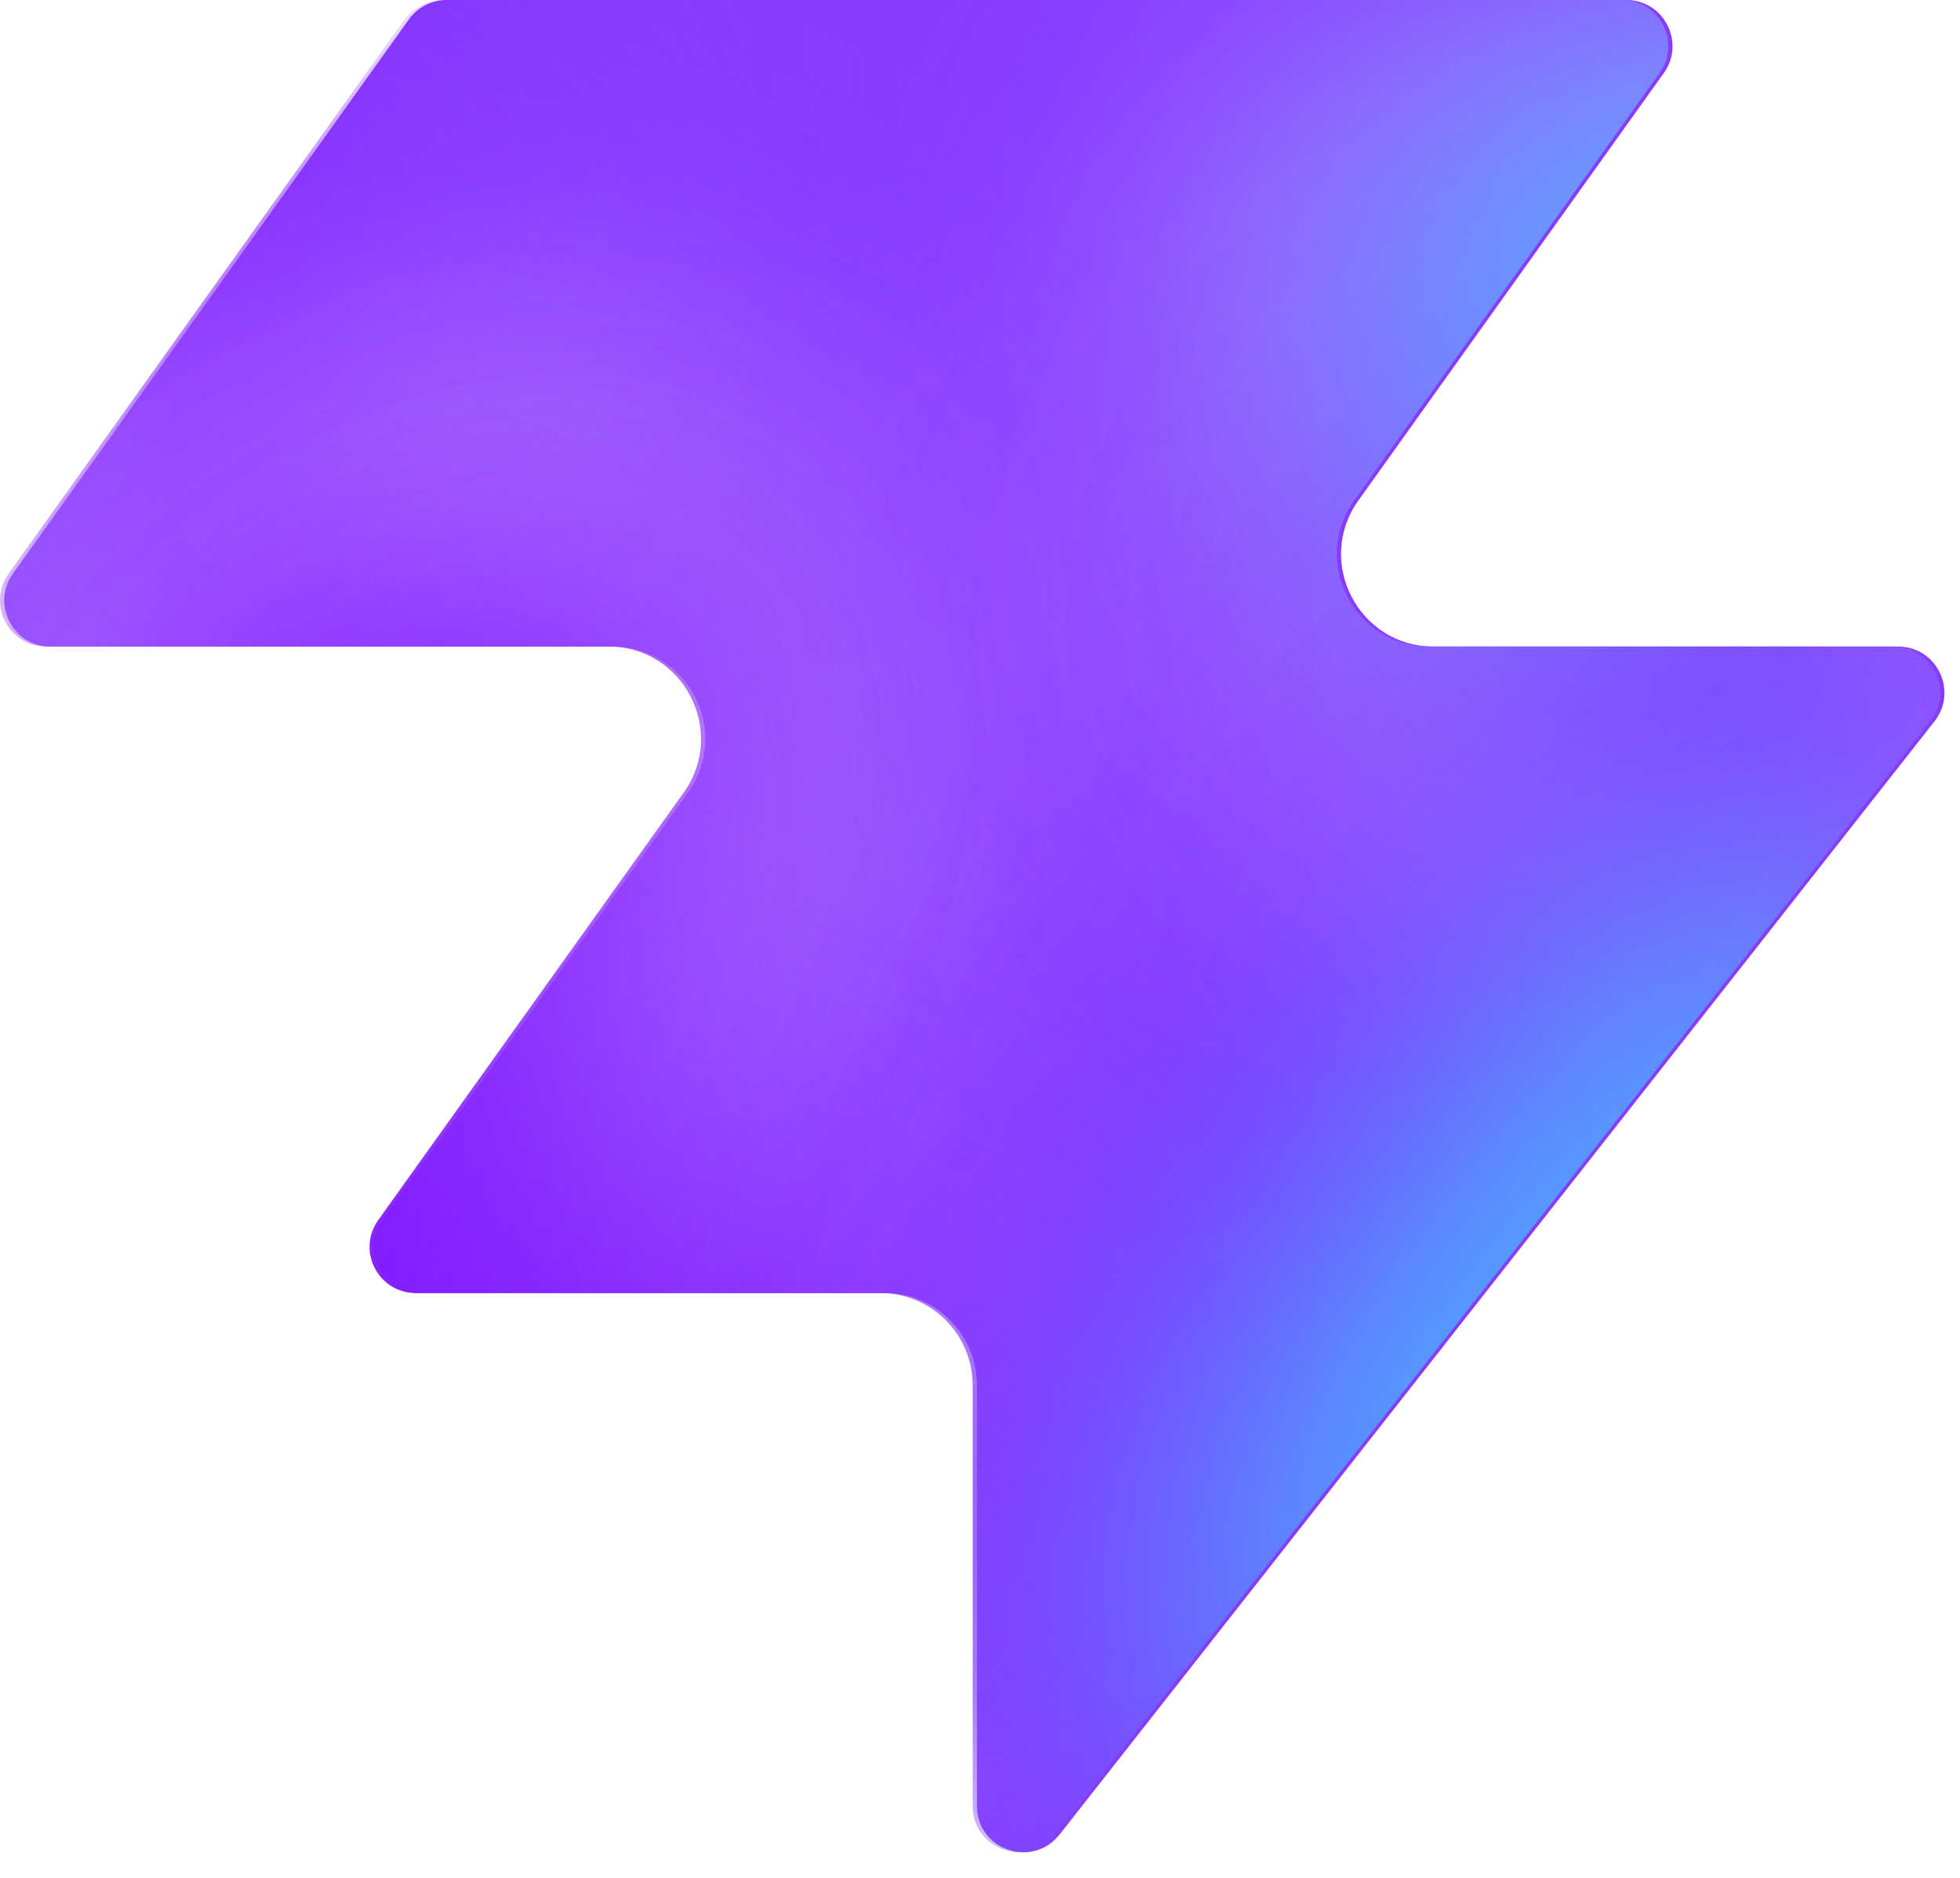
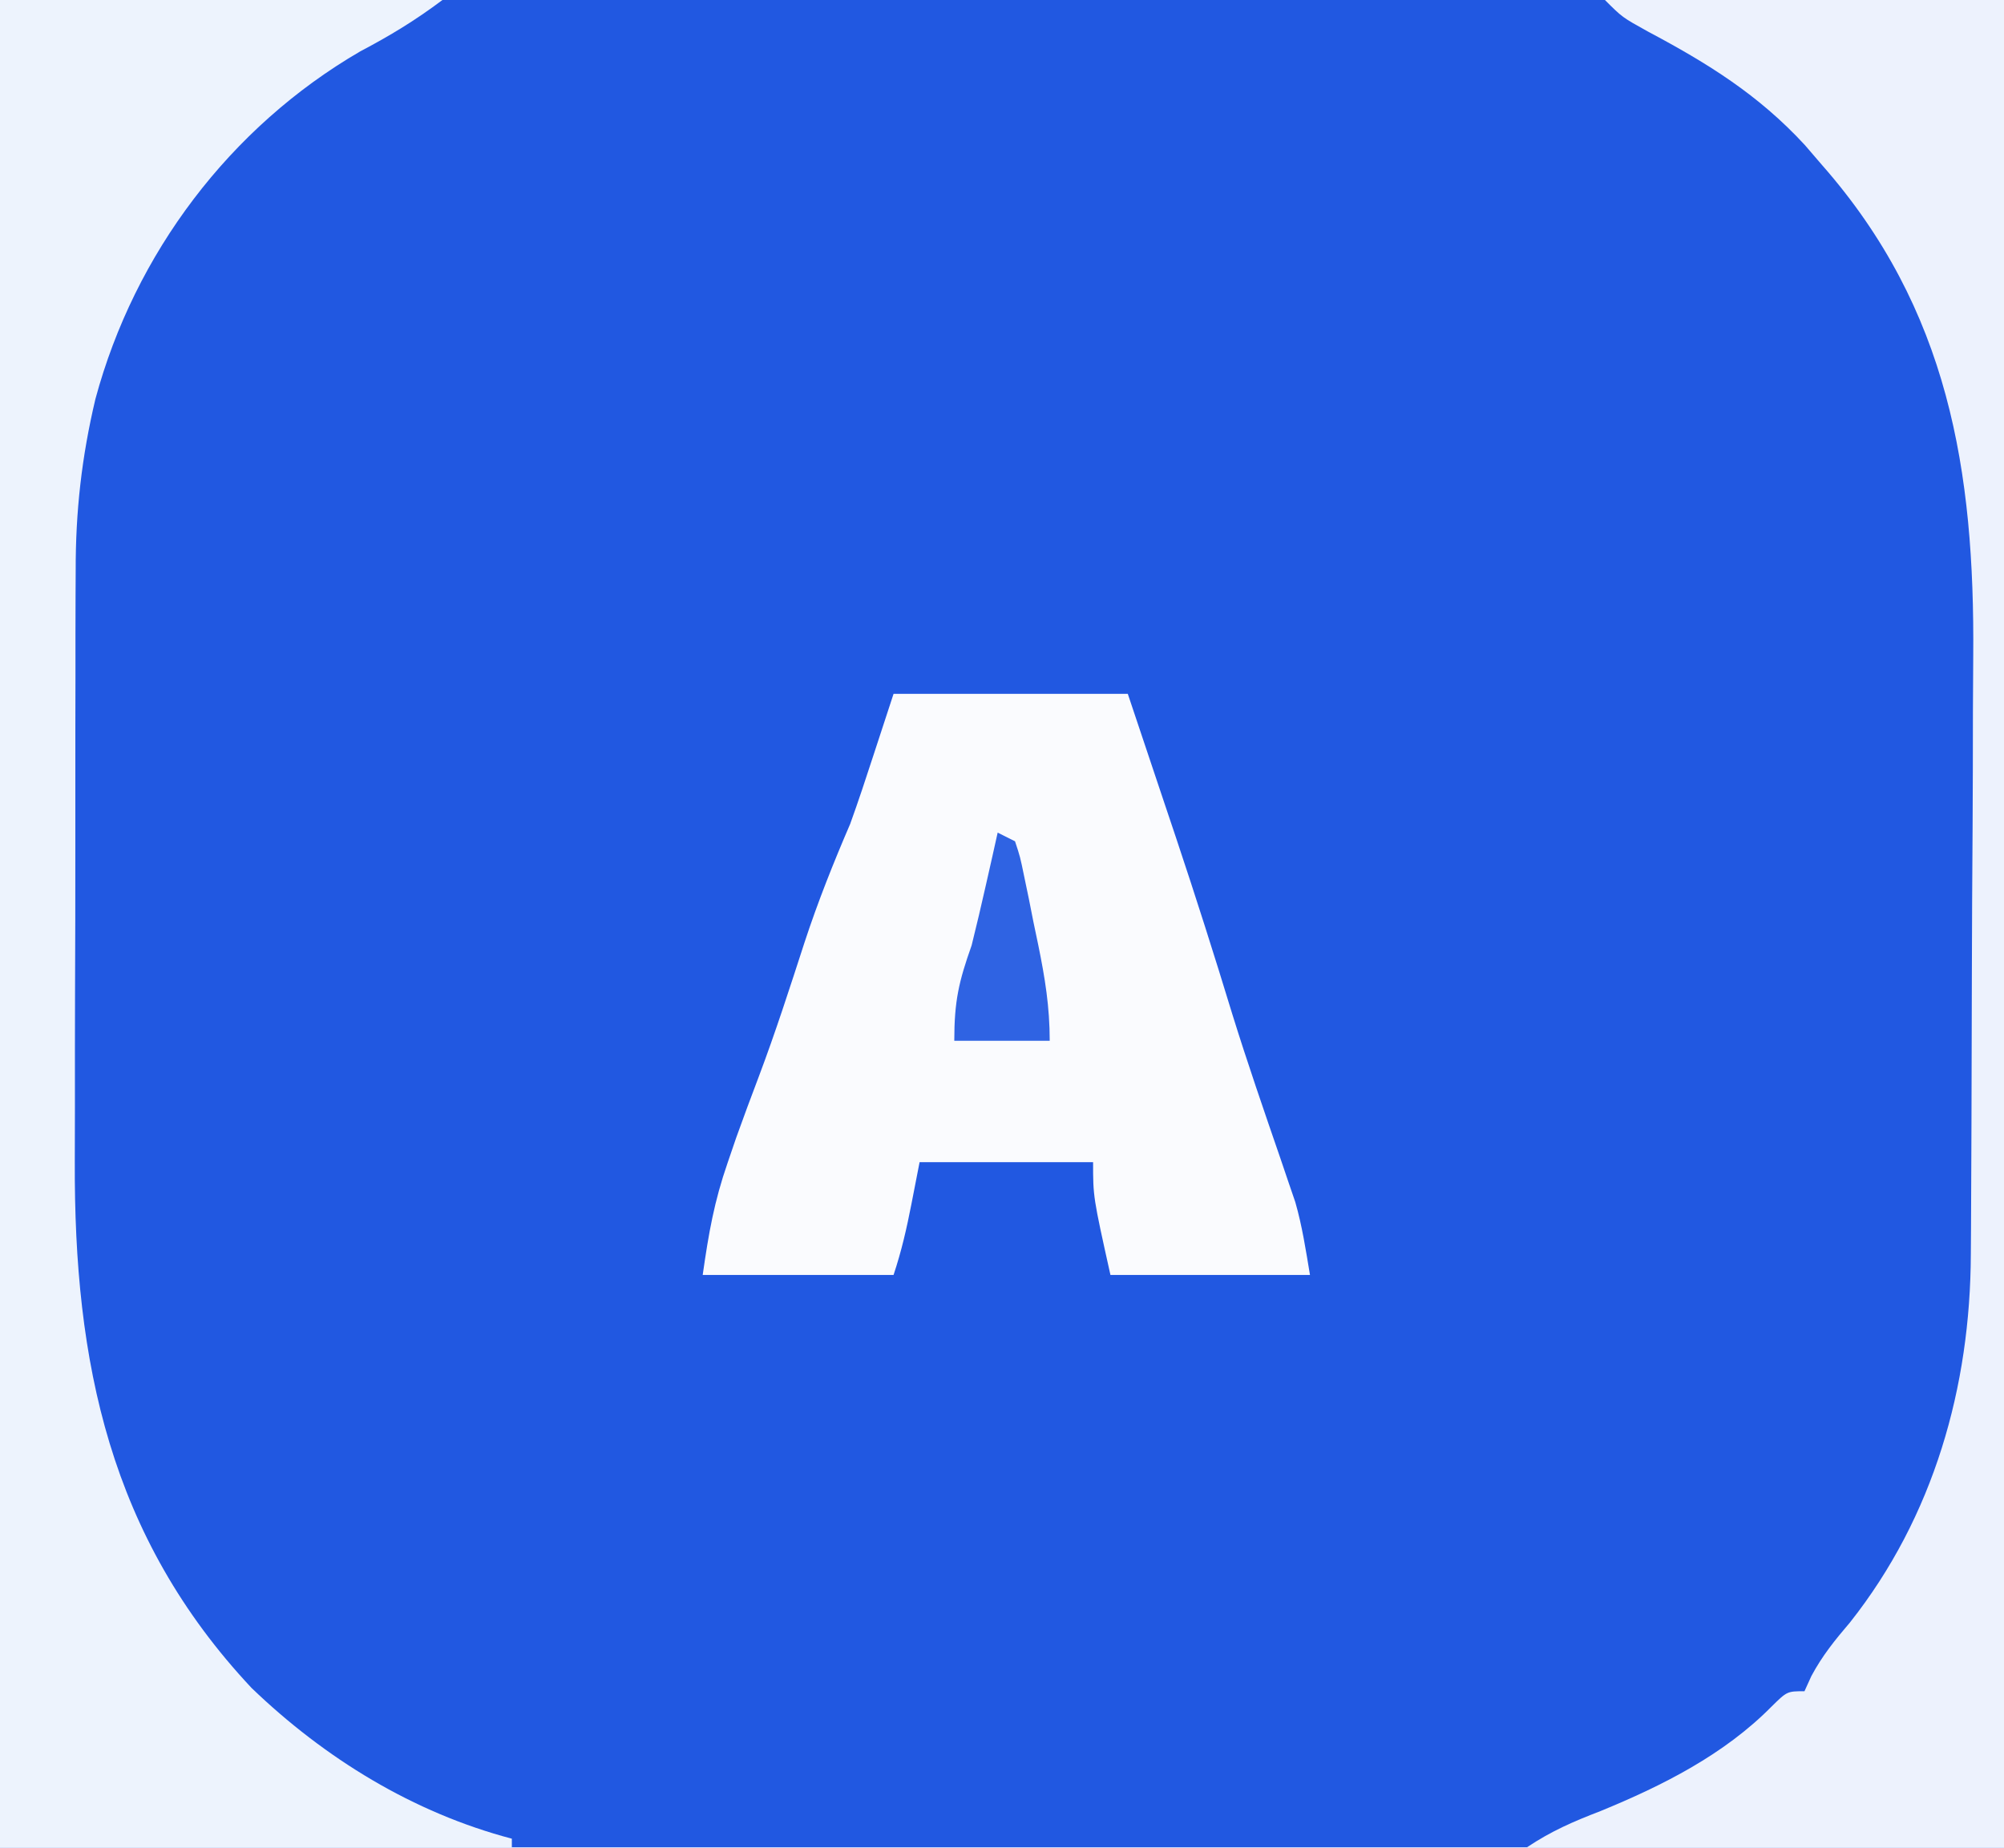
- <svg xmlns="http://www.w3.org/2000/svg" width="48" height="46" fill="none" viewBox="0 0 48 46">
-   <path fill="#863bff" d="M25.946 44.938c-.664.845-2.021.375-2.021-.698V33.937a2.26 2.26 0 0 0-2.262-2.262H10.287c-.92 0-1.456-1.04-.92-1.788l7.48-10.471c1.07-1.497 0-3.578-1.842-3.578H1.237c-.92 0-1.456-1.04-.92-1.788L10.013.474c.214-.297.556-.474.92-.474h28.894c.92 0 1.456 1.04.92 1.788l-7.48 10.471c-1.07 1.498 0 3.579 1.842 3.579h11.377c.943 0 1.473 1.088.89 1.83L25.947 44.94z" style="fill:#863bff;fill:color(display-p3 .525 .23 1);fill-opacity:1" />
-   <mask id="a" width="48" height="46" x="0" y="0" maskUnits="userSpaceOnUse" style="mask-type:alpha">
-     <path fill="#000" d="M25.842 44.938c-.664.844-2.021.375-2.021-.698V33.937a2.26 2.26 0 0 0-2.262-2.262H10.183c-.92 0-1.456-1.04-.92-1.788l7.48-10.471c1.07-1.498 0-3.579-1.842-3.579H1.133c-.92 0-1.456-1.04-.92-1.787L9.91.473c.214-.297.556-.474.92-.474h28.894c.92 0 1.456 1.04.92 1.788l-7.48 10.471c-1.07 1.498 0 3.578 1.842 3.578h11.377c.943 0 1.473 1.088.89 1.832L25.843 44.94z" style="fill:#000;fill-opacity:1" />
-   </mask>
-   <g mask="url(#a)">
-     <g filter="url(#b)">
-       <ellipse cx="5.508" cy="14.704" fill="#ede6ff" rx="5.508" ry="14.704" style="fill:#ede6ff;fill:color(display-p3 .927 .903 1);fill-opacity:1" transform="matrix(.00324 1 1 -.00324 -4.47 31.516)" />
-     </g>
-     <g filter="url(#c)">
-       <ellipse cx="10.399" cy="29.851" fill="#ede6ff" rx="10.399" ry="29.851" style="fill:#ede6ff;fill:color(display-p3 .927 .903 1);fill-opacity:1" transform="matrix(.00324 1 1 -.00324 -39.328 7.883)" />
-     </g>
-     <g filter="url(#d)">
-       <ellipse cx="5.508" cy="30.487" fill="#7e14ff" rx="5.508" ry="30.487" style="fill:#7e14ff;fill:color(display-p3 .492 .077 1);fill-opacity:1" transform="rotate(89.814 -25.913 -14.639)scale(1 -1)" />
-     </g>
-     <g filter="url(#e)">
-       <ellipse cx="5.508" cy="30.599" fill="#7e14ff" rx="5.508" ry="30.599" style="fill:#7e14ff;fill:color(display-p3 .492 .077 1);fill-opacity:1" transform="rotate(89.814 -32.644 -3.334)scale(1 -1)" />
-     </g>
-     <g filter="url(#f)">
-       <ellipse cx="5.508" cy="30.599" fill="#7e14ff" rx="5.508" ry="30.599" style="fill:#7e14ff;fill:color(display-p3 .492 .077 1);fill-opacity:1" transform="matrix(.00324 1 1 -.00324 -34.34 30.47)" />
-     </g>
-     <g filter="url(#g)">
-       <ellipse cx="14.072" cy="22.078" fill="#ede6ff" rx="14.072" ry="22.078" style="fill:#ede6ff;fill:color(display-p3 .927 .903 1);fill-opacity:1" transform="rotate(93.35 24.506 48.493)scale(-1 1)" />
-     </g>
-     <g filter="url(#h)">
-       <ellipse cx="3.47" cy="21.501" fill="#7e14ff" rx="3.47" ry="21.501" style="fill:#7e14ff;fill:color(display-p3 .492 .077 1);fill-opacity:1" transform="rotate(89.009 28.708 47.59)scale(-1 1)" />
-     </g>
-     <g filter="url(#i)">
-       <ellipse cx="3.47" cy="21.501" fill="#7e14ff" rx="3.47" ry="21.501" style="fill:#7e14ff;fill:color(display-p3 .492 .077 1);fill-opacity:1" transform="rotate(89.009 28.708 47.59)scale(-1 1)" />
-     </g>
-     <g filter="url(#j)">
-       <ellipse cx=".387" cy="8.972" fill="#7e14ff" rx="4.407" ry="29.108" style="fill:#7e14ff;fill:color(display-p3 .492 .077 1);fill-opacity:1" transform="rotate(39.51 .387 8.972)" />
-     </g>
-     <g filter="url(#k)">
-       <ellipse cx="47.523" cy="-6.092" fill="#7e14ff" rx="4.407" ry="29.108" style="fill:#7e14ff;fill:color(display-p3 .492 .077 1);fill-opacity:1" transform="rotate(37.892 47.523 -6.092)" />
-     </g>
-     <g filter="url(#l)">
-       <ellipse cx="41.412" cy="6.333" fill="#47bfff" rx="5.971" ry="9.665" style="fill:#47bfff;fill:color(display-p3 .28 .748 1);fill-opacity:1" transform="rotate(37.892 41.412 6.333)" />
-     </g>
-     <g filter="url(#m)">
-       <ellipse cx="-1.879" cy="38.332" fill="#7e14ff" rx="4.407" ry="29.108" style="fill:#7e14ff;fill:color(display-p3 .492 .077 1);fill-opacity:1" transform="rotate(37.892 -1.88 38.332)" />
-     </g>
-     <g filter="url(#n)">
-       <ellipse cx="-1.879" cy="38.332" fill="#7e14ff" rx="4.407" ry="29.108" style="fill:#7e14ff;fill:color(display-p3 .492 .077 1);fill-opacity:1" transform="rotate(37.892 -1.88 38.332)" />
-     </g>
-     <g filter="url(#o)">
-       <ellipse cx="35.651" cy="29.907" fill="#7e14ff" rx="4.407" ry="29.108" style="fill:#7e14ff;fill:color(display-p3 .492 .077 1);fill-opacity:1" transform="rotate(37.892 35.651 29.907)" />
-     </g>
-     <g filter="url(#p)">
-       <ellipse cx="38.418" cy="32.4" fill="#47bfff" rx="5.971" ry="15.297" style="fill:#47bfff;fill:color(display-p3 .28 .748 1);fill-opacity:1" transform="rotate(37.892 38.418 32.4)" />
-     </g>
-   </g>
-   <defs>
-     <filter id="b" width="60.045" height="41.654" x="-19.77" y="16.149" color-interpolation-filters="sRGB" filterUnits="userSpaceOnUse">
-       <feFlood flood-opacity="0" result="BackgroundImageFix" />
-       <feBlend in="SourceGraphic" in2="BackgroundImageFix" result="shape" />
-       <feGaussianBlur result="effect1_foregroundBlur_2002_17158" stdDeviation="7.659" />
-     </filter>
-     <filter id="c" width="90.34" height="51.437" x="-54.613" y="-7.533" color-interpolation-filters="sRGB" filterUnits="userSpaceOnUse">
-       <feFlood flood-opacity="0" result="BackgroundImageFix" />
-       <feBlend in="SourceGraphic" in2="BackgroundImageFix" result="shape" />
-       <feGaussianBlur result="effect1_foregroundBlur_2002_17158" stdDeviation="7.659" />
-     </filter>
-     <filter id="d" width="79.355" height="29.4" x="-49.64" y="2.03" color-interpolation-filters="sRGB" filterUnits="userSpaceOnUse">
-       <feFlood flood-opacity="0" result="BackgroundImageFix" />
-       <feBlend in="SourceGraphic" in2="BackgroundImageFix" result="shape" />
-       <feGaussianBlur result="effect1_foregroundBlur_2002_17158" stdDeviation="4.596" />
-     </filter>
-     <filter id="e" width="79.579" height="29.4" x="-45.045" y="20.029" color-interpolation-filters="sRGB" filterUnits="userSpaceOnUse">
-       <feFlood flood-opacity="0" result="BackgroundImageFix" />
-       <feBlend in="SourceGraphic" in2="BackgroundImageFix" result="shape" />
-       <feGaussianBlur result="effect1_foregroundBlur_2002_17158" stdDeviation="4.596" />
-     </filter>
-     <filter id="f" width="79.579" height="29.4" x="-43.513" y="21.178" color-interpolation-filters="sRGB" filterUnits="userSpaceOnUse">
-       <feFlood flood-opacity="0" result="BackgroundImageFix" />
-       <feBlend in="SourceGraphic" in2="BackgroundImageFix" result="shape" />
-       <feGaussianBlur result="effect1_foregroundBlur_2002_17158" stdDeviation="4.596" />
-     </filter>
-     <filter id="g" width="74.749" height="58.852" x="15.756" y="-17.901" color-interpolation-filters="sRGB" filterUnits="userSpaceOnUse">
-       <feFlood flood-opacity="0" result="BackgroundImageFix" />
-       <feBlend in="SourceGraphic" in2="BackgroundImageFix" result="shape" />
-       <feGaussianBlur result="effect1_foregroundBlur_2002_17158" stdDeviation="7.659" />
-     </filter>
-     <filter id="h" width="61.377" height="25.362" x="23.548" y="2.284" color-interpolation-filters="sRGB" filterUnits="userSpaceOnUse">
-       <feFlood flood-opacity="0" result="BackgroundImageFix" />
-       <feBlend in="SourceGraphic" in2="BackgroundImageFix" result="shape" />
-       <feGaussianBlur result="effect1_foregroundBlur_2002_17158" stdDeviation="4.596" />
-     </filter>
-     <filter id="i" width="61.377" height="25.362" x="23.548" y="2.284" color-interpolation-filters="sRGB" filterUnits="userSpaceOnUse">
-       <feFlood flood-opacity="0" result="BackgroundImageFix" />
-       <feBlend in="SourceGraphic" in2="BackgroundImageFix" result="shape" />
-       <feGaussianBlur result="effect1_foregroundBlur_2002_17158" stdDeviation="4.596" />
-     </filter>
-     <filter id="j" width="56.045" height="63.649" x="-27.636" y="-22.853" color-interpolation-filters="sRGB" filterUnits="userSpaceOnUse">
-       <feFlood flood-opacity="0" result="BackgroundImageFix" />
-       <feBlend in="SourceGraphic" in2="BackgroundImageFix" result="shape" />
-       <feGaussianBlur result="effect1_foregroundBlur_2002_17158" stdDeviation="4.596" />
-     </filter>
-     <filter id="k" width="54.814" height="64.646" x="20.116" y="-38.415" color-interpolation-filters="sRGB" filterUnits="userSpaceOnUse">
-       <feFlood flood-opacity="0" result="BackgroundImageFix" />
-       <feBlend in="SourceGraphic" in2="BackgroundImageFix" result="shape" />
-       <feGaussianBlur result="effect1_foregroundBlur_2002_17158" stdDeviation="4.596" />
-     </filter>
-     <filter id="l" width="33.541" height="35.313" x="24.641" y="-11.323" color-interpolation-filters="sRGB" filterUnits="userSpaceOnUse">
-       <feFlood flood-opacity="0" result="BackgroundImageFix" />
-       <feBlend in="SourceGraphic" in2="BackgroundImageFix" result="shape" />
-       <feGaussianBlur result="effect1_foregroundBlur_2002_17158" stdDeviation="4.596" />
-     </filter>
-     <filter id="m" width="54.814" height="64.646" x="-29.286" y="6.009" color-interpolation-filters="sRGB" filterUnits="userSpaceOnUse">
-       <feFlood flood-opacity="0" result="BackgroundImageFix" />
-       <feBlend in="SourceGraphic" in2="BackgroundImageFix" result="shape" />
-       <feGaussianBlur result="effect1_foregroundBlur_2002_17158" stdDeviation="4.596" />
-     </filter>
-     <filter id="n" width="54.814" height="64.646" x="-29.286" y="6.009" color-interpolation-filters="sRGB" filterUnits="userSpaceOnUse">
-       <feFlood flood-opacity="0" result="BackgroundImageFix" />
-       <feBlend in="SourceGraphic" in2="BackgroundImageFix" result="shape" />
-       <feGaussianBlur result="effect1_foregroundBlur_2002_17158" stdDeviation="4.596" />
-     </filter>
-     <filter id="o" width="54.814" height="64.646" x="8.244" y="-2.416" color-interpolation-filters="sRGB" filterUnits="userSpaceOnUse">
-       <feFlood flood-opacity="0" result="BackgroundImageFix" />
-       <feBlend in="SourceGraphic" in2="BackgroundImageFix" result="shape" />
-       <feGaussianBlur result="effect1_foregroundBlur_2002_17158" stdDeviation="4.596" />
-     </filter>
-     <filter id="p" width="39.409" height="43.623" x="18.713" y="10.588" color-interpolation-filters="sRGB" filterUnits="userSpaceOnUse">
-       <feFlood flood-opacity="0" result="BackgroundImageFix" />
-       <feBlend in="SourceGraphic" in2="BackgroundImageFix" result="shape" />
-       <feGaussianBlur result="effect1_foregroundBlur_2002_17158" stdDeviation="4.596" />
-     </filter>
-   </defs>
+ <svg xmlns="http://www.w3.org/2000/svg" version="1.1" width="231" height="213">
+   <path d="M0 0 C76.23 0 152.46 0 231 0 C231 70.29 231 140.58 231 213 C154.77 213 78.54 213 0 213 C0 142.71 0 72.42 0 0 Z " fill="#2158E1" transform="translate(0,0)" />
+   <path d="M0 0 C16.83 0 33.66 0 51 0 C47.812 2.391 44.983 4.098 41.5 5.938 C26.508 14.659 15.524 29.226 11 46 C9.416 52.676 8.705 58.981 8.725 65.833 C8.72 66.76 8.715 67.687 8.71 68.641 C8.696 71.674 8.697 74.706 8.699 77.738 C8.695 79.868 8.691 81.997 8.686 84.126 C8.679 88.579 8.679 93.031 8.684 97.483 C8.69 103.158 8.673 108.833 8.65 114.509 C8.635 118.904 8.634 123.299 8.637 127.694 C8.637 129.785 8.632 131.876 8.622 133.967 C8.524 157.049 12.634 177.167 29 194.625 C37.438 202.738 47.631 209.008 59 212 C59 212.33 59 212.66 59 213 C39.53 213 20.06 213 0 213 C0 142.71 0 72.42 0 0 Z " fill="#EDF3FD" transform="translate(0,0)" />
+   <path d="M0 0 C8.91 0 17.82 0 27 0 C28.402 4.187 29.805 8.374 31.25 12.688 C31.683 13.979 32.117 15.27 32.563 16.6 C34.818 23.348 36.971 30.116 39.044 36.922 C40.787 42.534 42.706 48.087 44.619 53.643 C44.914 54.512 45.208 55.382 45.512 56.277 C45.774 57.043 46.037 57.809 46.307 58.597 C47.099 61.343 47.53 64.182 48 67 C40.41 67 32.82 67 25 67 C23 58 23 58 23 54 C16.4 54 9.8 54 3 54 C2.536 56.382 2.536 56.382 2.062 58.812 C1.511 61.645 0.914 64.258 0 67 C-7.26 67 -14.52 67 -22 67 C-21.306 62.145 -20.678 58.547 -19.125 54.062 C-18.798 53.105 -18.47 52.147 -18.133 51.16 C-17.296 48.825 -16.436 46.506 -15.555 44.188 C-13.619 39.054 -11.941 33.841 -10.25 28.623 C-8.72 23.964 -6.941 19.507 -5 15 C-4.05 12.371 -3.176 9.721 -2.312 7.062 C-1.549 4.732 -0.786 2.401 0 0 Z " fill="#FAFBFE" transform="translate(103,80)" />
+   <path d="M0 0 C15.18 0 30.36 0 46 0 C46 70.29 46 140.58 46 213 C27.85 213 9.7 213 -9 213 C-6.156 211.104 -3.673 210.036 -0.5 208.812 C6.629 205.888 13.722 202.318 19.188 196.785 C21 195 21 195 23 195 C23.394 194.132 23.394 194.132 23.797 193.246 C25.061 190.887 26.516 189.097 28.25 187.062 C37.914 174.842 42.13 159.899 42.177 144.577 C42.184 143.646 42.19 142.715 42.197 141.755 C42.217 138.683 42.228 135.611 42.238 132.539 C42.242 131.483 42.246 130.428 42.251 129.34 C42.271 123.745 42.286 118.151 42.295 112.556 C42.306 106.816 42.341 101.076 42.38 95.336 C42.407 90.89 42.415 86.444 42.418 81.998 C42.423 79.885 42.435 77.771 42.453 75.657 C42.631 54.308 39.624 35.618 25 19 C24.355 18.25 23.711 17.5 23.047 16.727 C17.695 10.919 11.835 7.294 4.941 3.629 C2 2 2 2 0 0 Z " fill="#EDF2FD" transform="translate(185,0)" />
+   <path d="M0 0 C0.66 0.33 1.32 0.66 2 1 C2.594 2.794 2.594 2.794 3.07 5.113 C3.244 5.949 3.418 6.785 3.598 7.646 C3.772 8.526 3.946 9.406 4.125 10.312 C4.307 11.181 4.489 12.049 4.676 12.943 C5.455 16.762 6 20.076 6 24 C2.37 24 -1.26 24 -5 24 C-5 19.412 -4.479 17.185 -3 13 C-2.433 10.715 -1.891 8.423 -1.375 6.125 C-1.115 4.973 -0.854 3.82 -0.586 2.633 C-0.393 1.764 -0.199 0.895 0 0 Z " fill="#2F63E3" transform="translate(115,96)" />
</svg>
